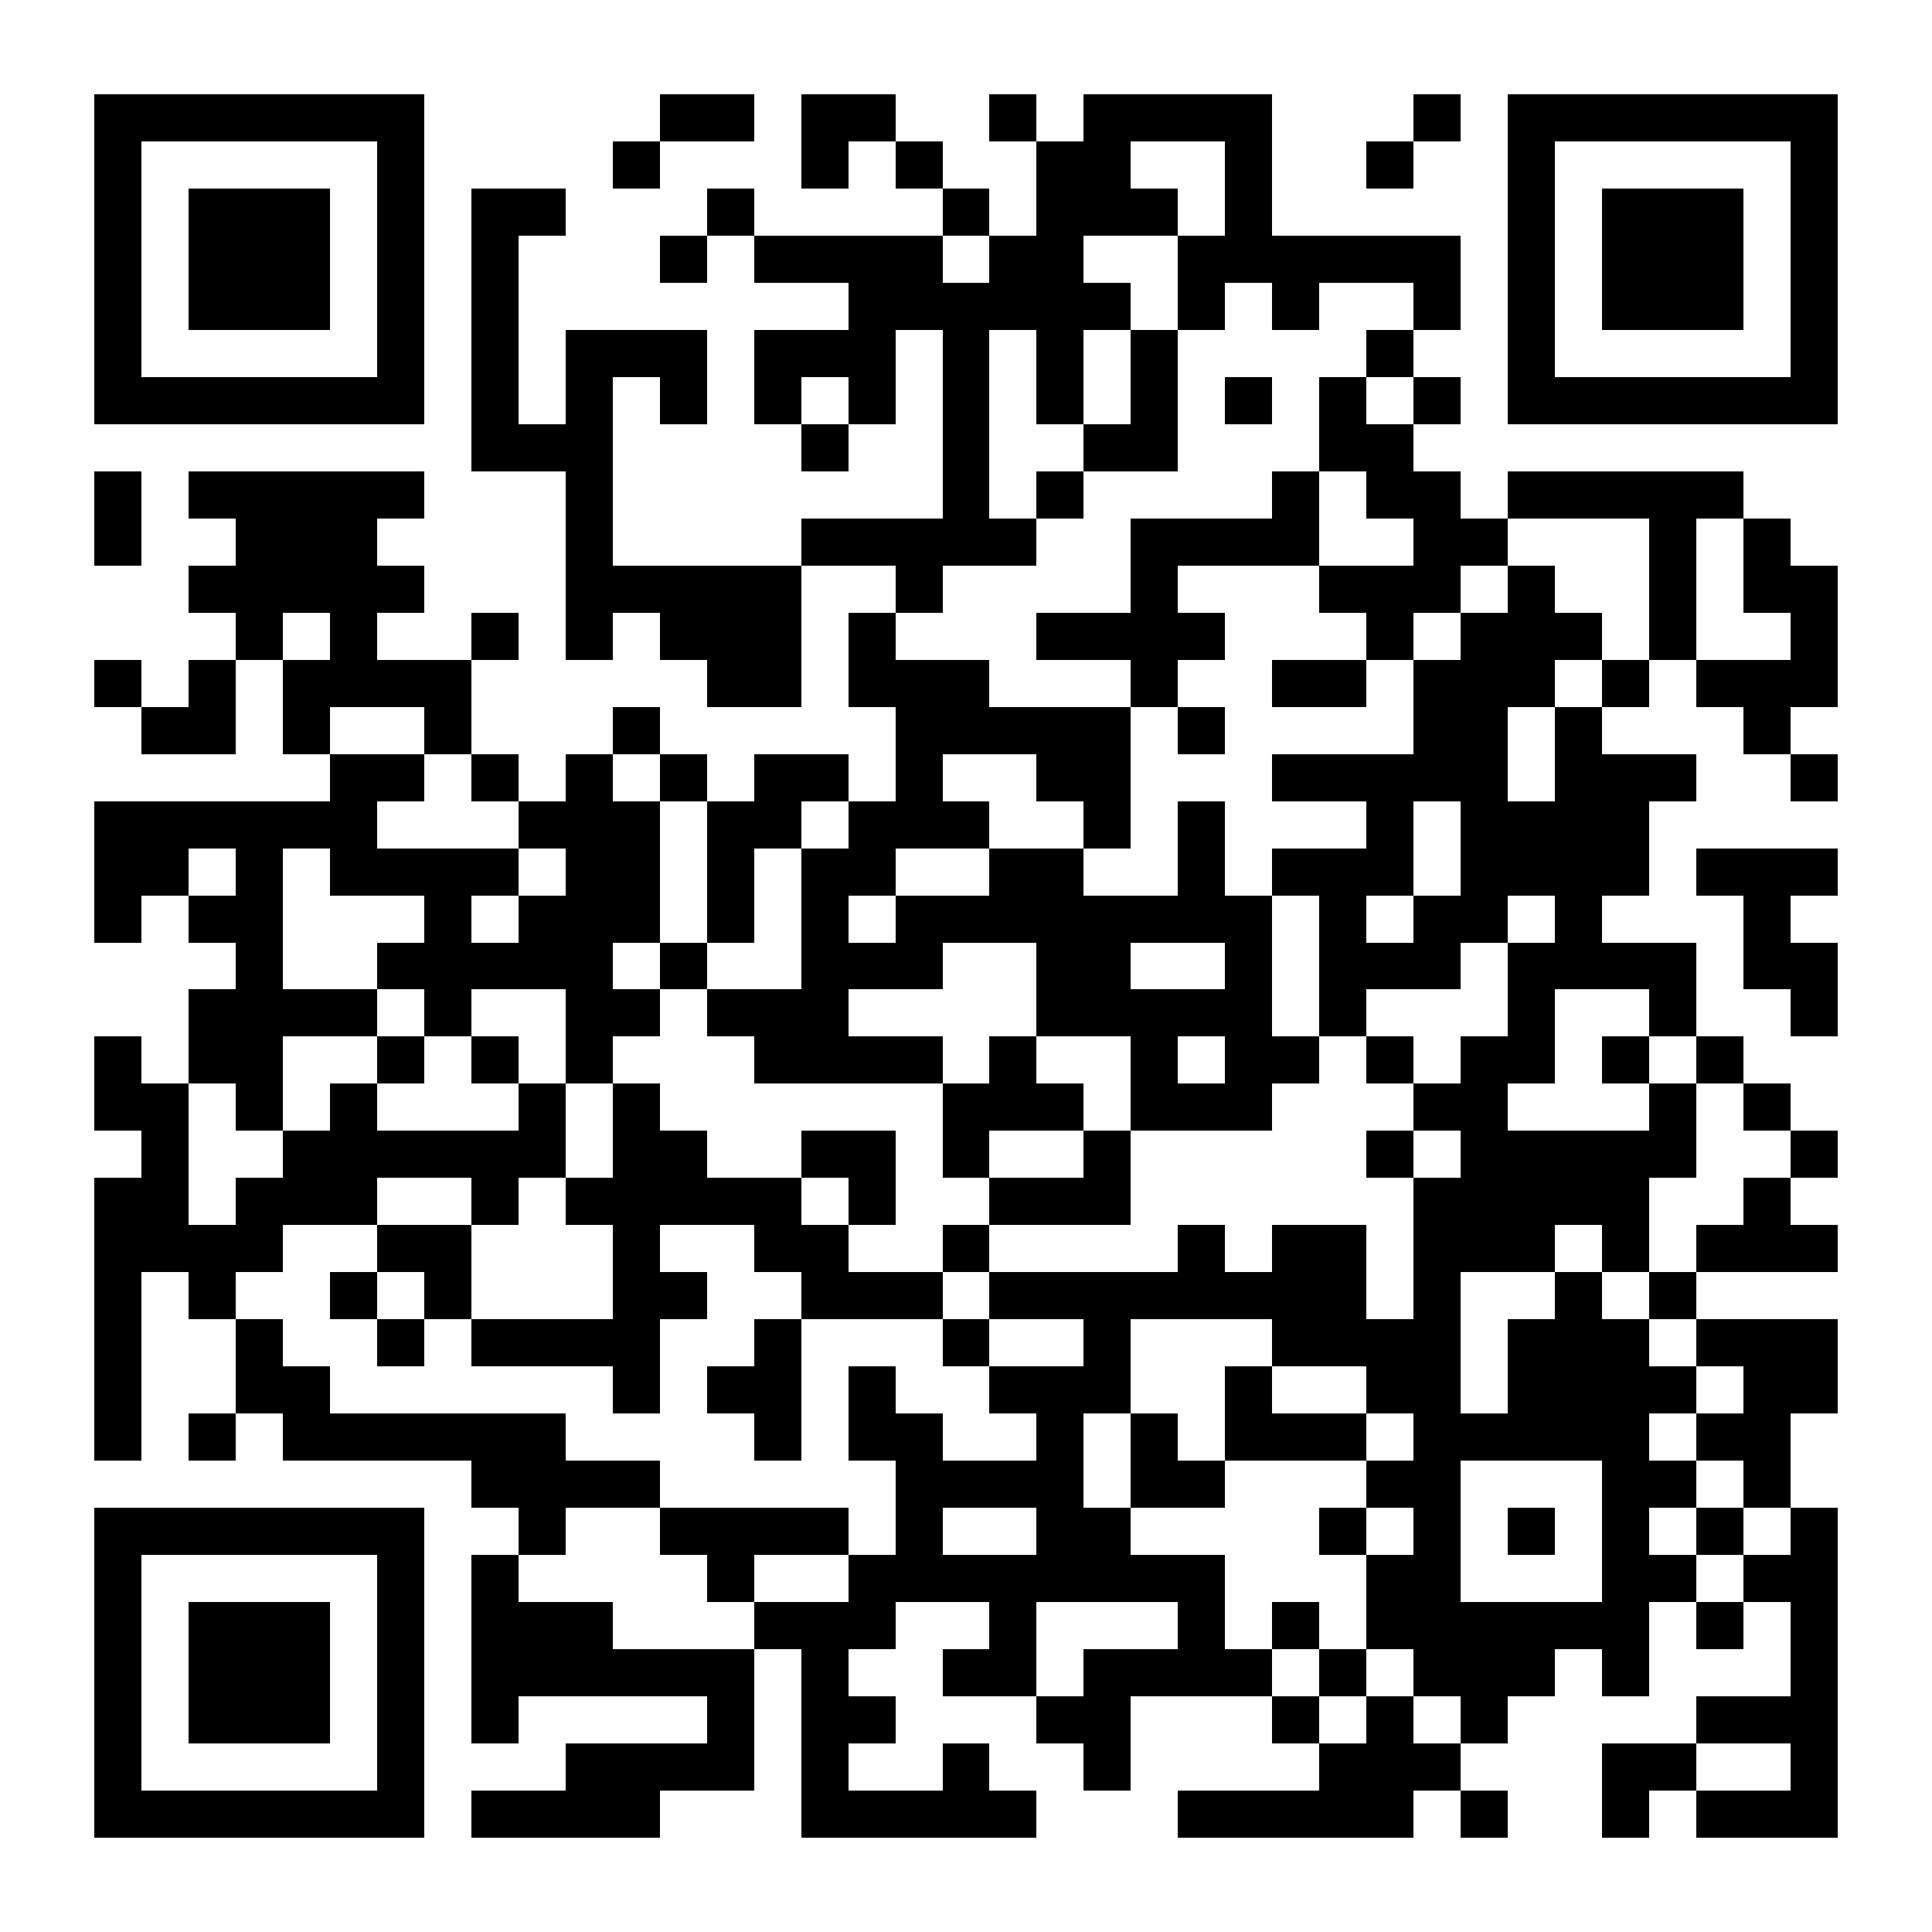
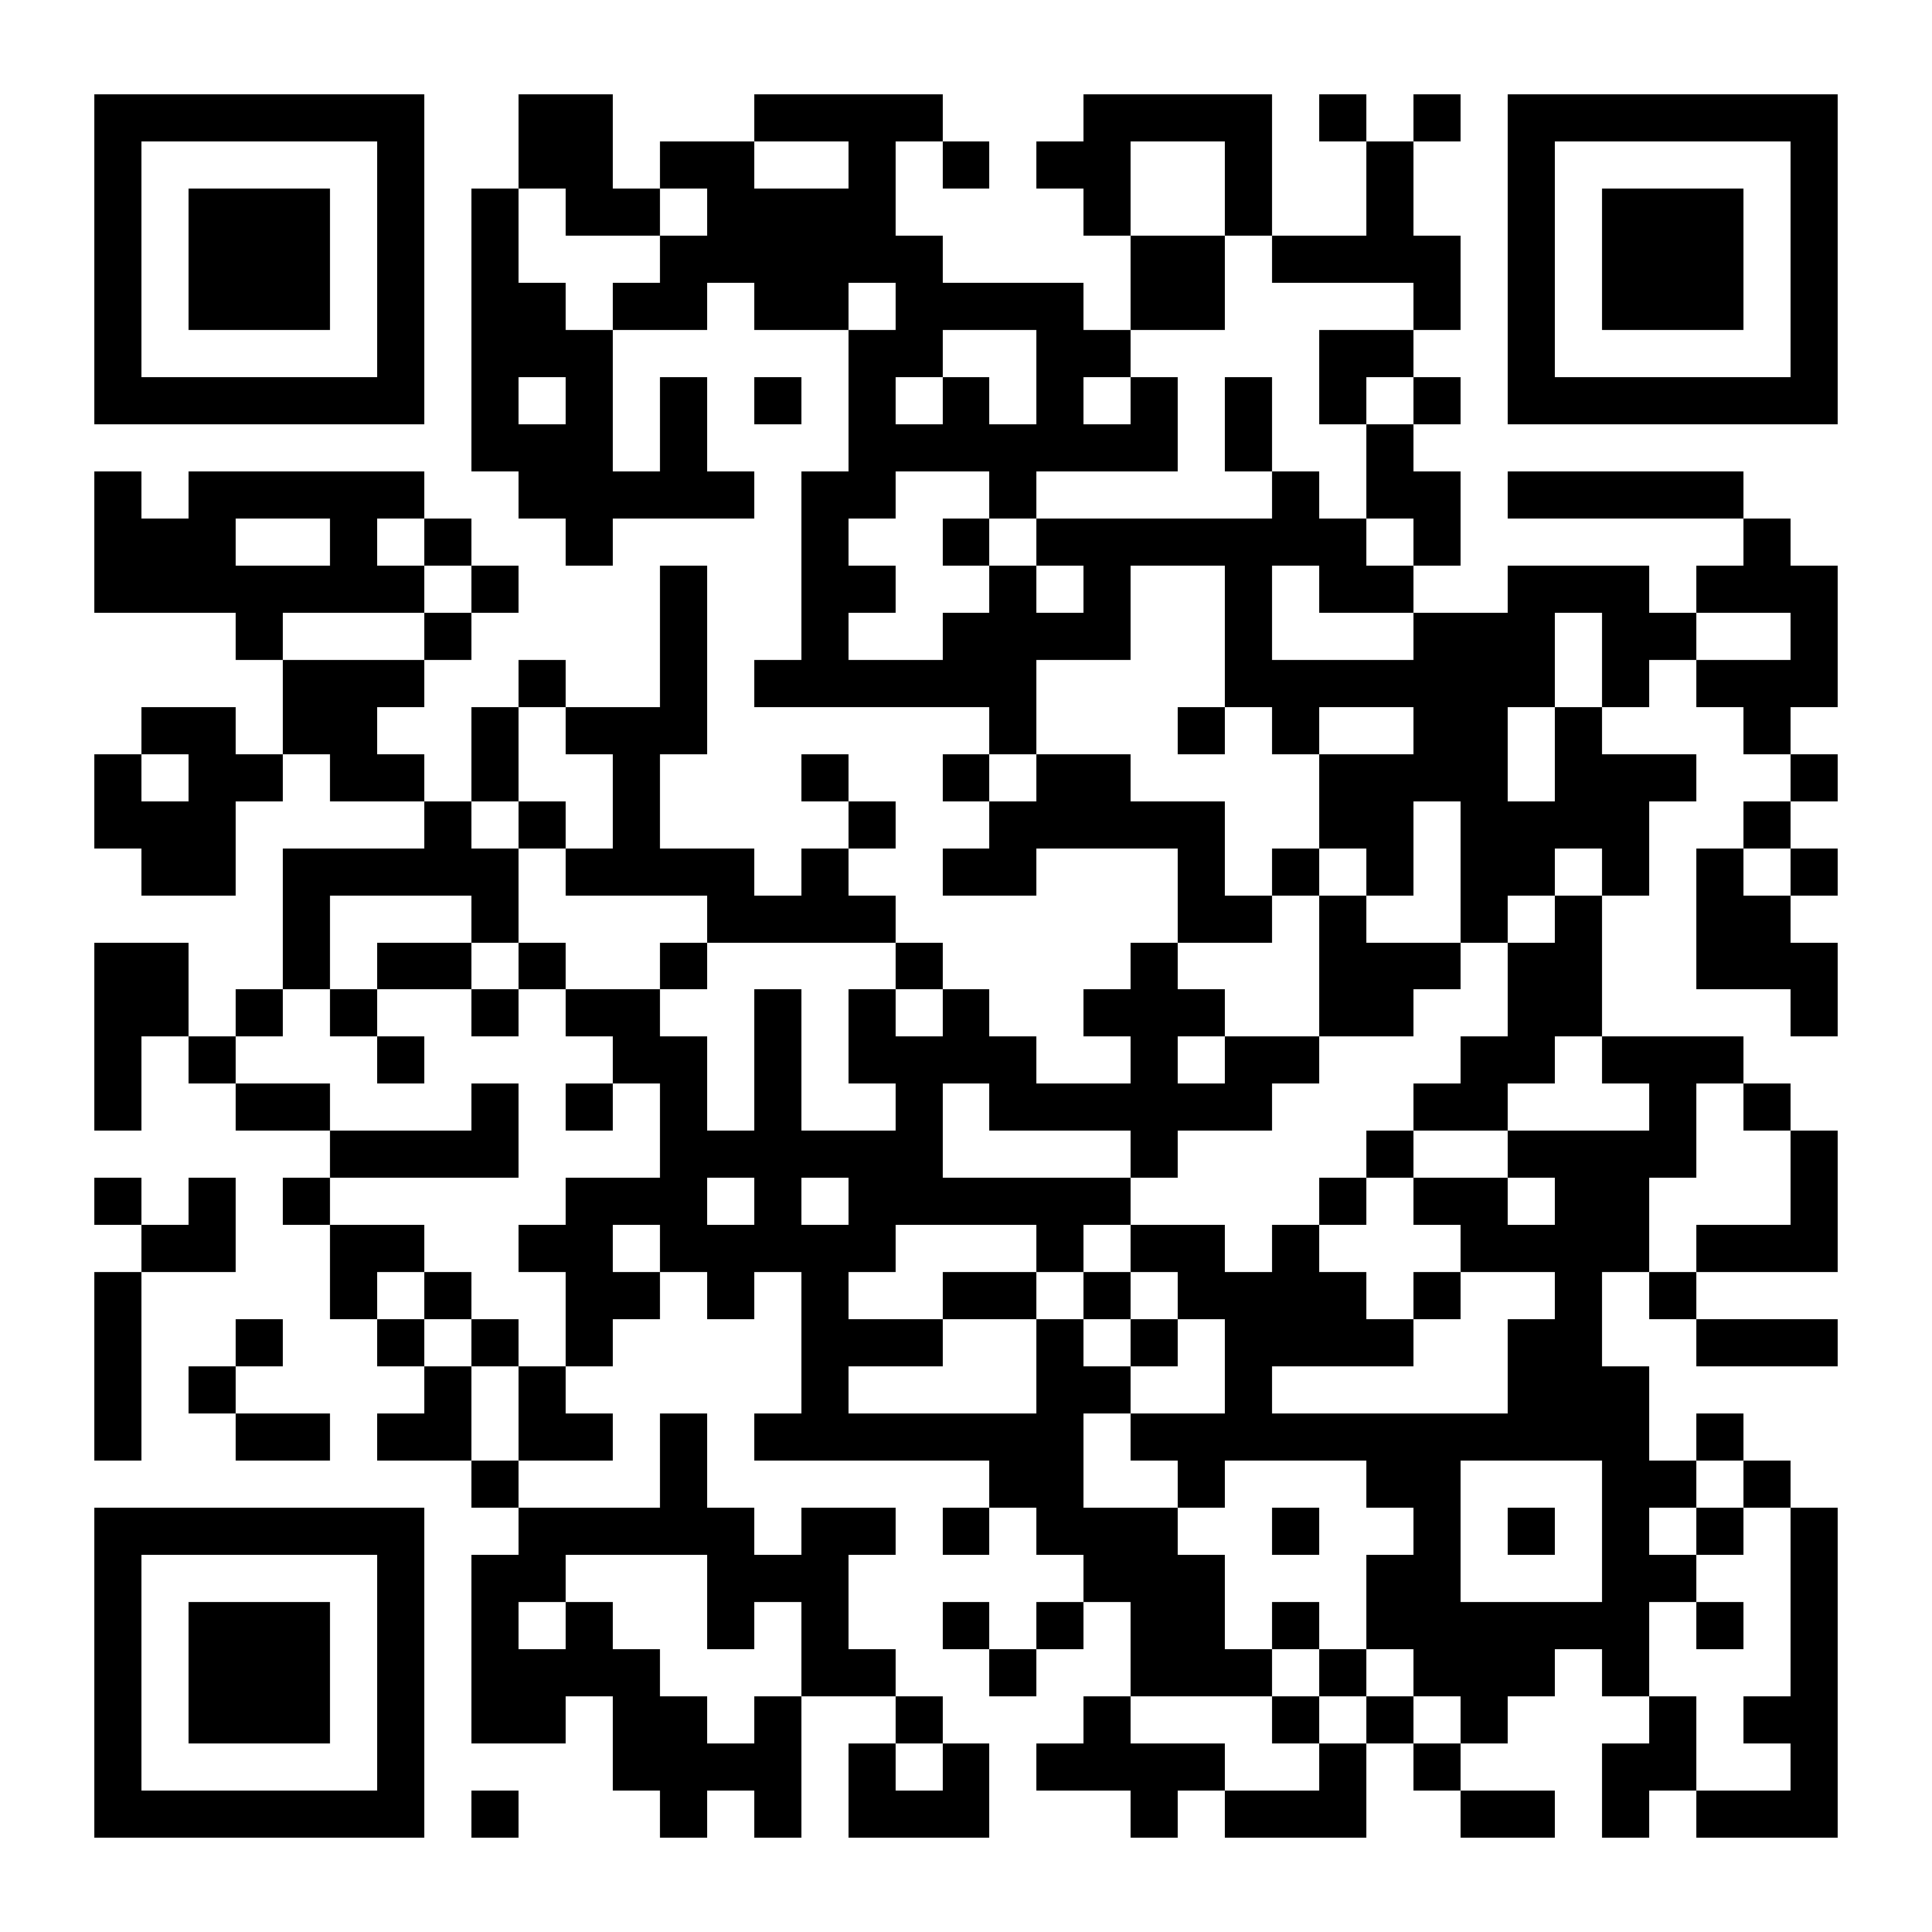
<svg xmlns="http://www.w3.org/2000/svg" viewBox="0 0 41 41" shape-rendering="crispEdges">
  <rect width="41" height="41" fill="#fff" />
-   <path d="M2,2h1v1h-1zM3,2h1v1h-1zM4,2h1v1h-1zM5,2h1v1h-1zM6,2h1v1h-1zM7,2h1v1h-1zM8,2h1v1h-1zM14,2h1v1h-1zM15,2h1v1h-1zM17,2h1v1h-1zM18,2h1v1h-1zM21,2h1v1h-1zM23,2h1v1h-1zM24,2h1v1h-1zM25,2h1v1h-1zM26,2h1v1h-1zM30,2h1v1h-1zM32,2h1v1h-1zM33,2h1v1h-1zM34,2h1v1h-1zM35,2h1v1h-1zM36,2h1v1h-1zM37,2h1v1h-1zM38,2h1v1h-1zM2,3h1v1h-1zM8,3h1v1h-1zM13,3h1v1h-1zM17,3h1v1h-1zM19,3h1v1h-1zM22,3h1v1h-1zM23,3h1v1h-1zM26,3h1v1h-1zM29,3h1v1h-1zM32,3h1v1h-1zM38,3h1v1h-1zM2,4h1v1h-1zM4,4h1v1h-1zM5,4h1v1h-1zM6,4h1v1h-1zM8,4h1v1h-1zM10,4h1v1h-1zM11,4h1v1h-1zM15,4h1v1h-1zM20,4h1v1h-1zM22,4h1v1h-1zM23,4h1v1h-1zM24,4h1v1h-1zM26,4h1v1h-1zM32,4h1v1h-1zM34,4h1v1h-1zM35,4h1v1h-1zM36,4h1v1h-1zM38,4h1v1h-1zM2,5h1v1h-1zM4,5h1v1h-1zM5,5h1v1h-1zM6,5h1v1h-1zM8,5h1v1h-1zM10,5h1v1h-1zM14,5h1v1h-1zM16,5h1v1h-1zM17,5h1v1h-1zM18,5h1v1h-1zM19,5h1v1h-1zM21,5h1v1h-1zM22,5h1v1h-1zM25,5h1v1h-1zM26,5h1v1h-1zM27,5h1v1h-1zM28,5h1v1h-1zM29,5h1v1h-1zM30,5h1v1h-1zM32,5h1v1h-1zM34,5h1v1h-1zM35,5h1v1h-1zM36,5h1v1h-1zM38,5h1v1h-1zM2,6h1v1h-1zM4,6h1v1h-1zM5,6h1v1h-1zM6,6h1v1h-1zM8,6h1v1h-1zM10,6h1v1h-1zM18,6h1v1h-1zM19,6h1v1h-1zM20,6h1v1h-1zM21,6h1v1h-1zM22,6h1v1h-1zM23,6h1v1h-1zM25,6h1v1h-1zM27,6h1v1h-1zM30,6h1v1h-1zM32,6h1v1h-1zM34,6h1v1h-1zM35,6h1v1h-1zM36,6h1v1h-1zM38,6h1v1h-1zM2,7h1v1h-1zM8,7h1v1h-1zM10,7h1v1h-1zM12,7h1v1h-1zM13,7h1v1h-1zM14,7h1v1h-1zM16,7h1v1h-1zM17,7h1v1h-1zM18,7h1v1h-1zM20,7h1v1h-1zM22,7h1v1h-1zM24,7h1v1h-1zM29,7h1v1h-1zM32,7h1v1h-1zM38,7h1v1h-1zM2,8h1v1h-1zM3,8h1v1h-1zM4,8h1v1h-1zM5,8h1v1h-1zM6,8h1v1h-1zM7,8h1v1h-1zM8,8h1v1h-1zM10,8h1v1h-1zM12,8h1v1h-1zM14,8h1v1h-1zM16,8h1v1h-1zM18,8h1v1h-1zM20,8h1v1h-1zM22,8h1v1h-1zM24,8h1v1h-1zM26,8h1v1h-1zM28,8h1v1h-1zM30,8h1v1h-1zM32,8h1v1h-1zM33,8h1v1h-1zM34,8h1v1h-1zM35,8h1v1h-1zM36,8h1v1h-1zM37,8h1v1h-1zM38,8h1v1h-1zM10,9h1v1h-1zM11,9h1v1h-1zM12,9h1v1h-1zM17,9h1v1h-1zM20,9h1v1h-1zM23,9h1v1h-1zM24,9h1v1h-1zM28,9h1v1h-1zM29,9h1v1h-1zM2,10h1v1h-1zM4,10h1v1h-1zM5,10h1v1h-1zM6,10h1v1h-1zM7,10h1v1h-1zM8,10h1v1h-1zM12,10h1v1h-1zM20,10h1v1h-1zM22,10h1v1h-1zM27,10h1v1h-1zM29,10h1v1h-1zM30,10h1v1h-1zM32,10h1v1h-1zM33,10h1v1h-1zM34,10h1v1h-1zM35,10h1v1h-1zM36,10h1v1h-1zM2,11h1v1h-1zM5,11h1v1h-1zM6,11h1v1h-1zM7,11h1v1h-1zM12,11h1v1h-1zM17,11h1v1h-1zM18,11h1v1h-1zM19,11h1v1h-1zM20,11h1v1h-1zM21,11h1v1h-1zM24,11h1v1h-1zM25,11h1v1h-1zM26,11h1v1h-1zM27,11h1v1h-1zM30,11h1v1h-1zM31,11h1v1h-1zM35,11h1v1h-1zM37,11h1v1h-1zM4,12h1v1h-1zM5,12h1v1h-1zM6,12h1v1h-1zM7,12h1v1h-1zM8,12h1v1h-1zM12,12h1v1h-1zM13,12h1v1h-1zM14,12h1v1h-1zM15,12h1v1h-1zM16,12h1v1h-1zM19,12h1v1h-1zM24,12h1v1h-1zM28,12h1v1h-1zM29,12h1v1h-1zM30,12h1v1h-1zM32,12h1v1h-1zM35,12h1v1h-1zM37,12h1v1h-1zM38,12h1v1h-1zM5,13h1v1h-1zM7,13h1v1h-1zM10,13h1v1h-1zM12,13h1v1h-1zM14,13h1v1h-1zM15,13h1v1h-1zM16,13h1v1h-1zM18,13h1v1h-1zM22,13h1v1h-1zM23,13h1v1h-1zM24,13h1v1h-1zM25,13h1v1h-1zM29,13h1v1h-1zM31,13h1v1h-1zM32,13h1v1h-1zM33,13h1v1h-1zM35,13h1v1h-1zM38,13h1v1h-1zM2,14h1v1h-1zM4,14h1v1h-1zM6,14h1v1h-1zM7,14h1v1h-1zM8,14h1v1h-1zM9,14h1v1h-1zM15,14h1v1h-1zM16,14h1v1h-1zM18,14h1v1h-1zM19,14h1v1h-1zM20,14h1v1h-1zM24,14h1v1h-1zM27,14h1v1h-1zM28,14h1v1h-1zM30,14h1v1h-1zM31,14h1v1h-1zM32,14h1v1h-1zM34,14h1v1h-1zM36,14h1v1h-1zM37,14h1v1h-1zM38,14h1v1h-1zM3,15h1v1h-1zM4,15h1v1h-1zM6,15h1v1h-1zM9,15h1v1h-1zM13,15h1v1h-1zM19,15h1v1h-1zM20,15h1v1h-1zM21,15h1v1h-1zM22,15h1v1h-1zM23,15h1v1h-1zM25,15h1v1h-1zM30,15h1v1h-1zM31,15h1v1h-1zM33,15h1v1h-1zM37,15h1v1h-1zM7,16h1v1h-1zM8,16h1v1h-1zM10,16h1v1h-1zM12,16h1v1h-1zM14,16h1v1h-1zM16,16h1v1h-1zM17,16h1v1h-1zM19,16h1v1h-1zM22,16h1v1h-1zM23,16h1v1h-1zM27,16h1v1h-1zM28,16h1v1h-1zM29,16h1v1h-1zM30,16h1v1h-1zM31,16h1v1h-1zM33,16h1v1h-1zM34,16h1v1h-1zM35,16h1v1h-1zM38,16h1v1h-1zM2,17h1v1h-1zM3,17h1v1h-1zM4,17h1v1h-1zM5,17h1v1h-1zM6,17h1v1h-1zM7,17h1v1h-1zM11,17h1v1h-1zM12,17h1v1h-1zM13,17h1v1h-1zM15,17h1v1h-1zM16,17h1v1h-1zM18,17h1v1h-1zM19,17h1v1h-1zM20,17h1v1h-1zM23,17h1v1h-1zM25,17h1v1h-1zM29,17h1v1h-1zM31,17h1v1h-1zM32,17h1v1h-1zM33,17h1v1h-1zM34,17h1v1h-1zM2,18h1v1h-1zM3,18h1v1h-1zM5,18h1v1h-1zM7,18h1v1h-1zM8,18h1v1h-1zM9,18h1v1h-1zM10,18h1v1h-1zM12,18h1v1h-1zM13,18h1v1h-1zM15,18h1v1h-1zM17,18h1v1h-1zM18,18h1v1h-1zM21,18h1v1h-1zM22,18h1v1h-1zM25,18h1v1h-1zM27,18h1v1h-1zM28,18h1v1h-1zM29,18h1v1h-1zM31,18h1v1h-1zM32,18h1v1h-1zM33,18h1v1h-1zM34,18h1v1h-1zM36,18h1v1h-1zM37,18h1v1h-1zM38,18h1v1h-1zM2,19h1v1h-1zM4,19h1v1h-1zM5,19h1v1h-1zM9,19h1v1h-1zM11,19h1v1h-1zM12,19h1v1h-1zM13,19h1v1h-1zM15,19h1v1h-1zM17,19h1v1h-1zM19,19h1v1h-1zM20,19h1v1h-1zM21,19h1v1h-1zM22,19h1v1h-1zM23,19h1v1h-1zM24,19h1v1h-1zM25,19h1v1h-1zM26,19h1v1h-1zM28,19h1v1h-1zM30,19h1v1h-1zM31,19h1v1h-1zM33,19h1v1h-1zM37,19h1v1h-1zM5,20h1v1h-1zM8,20h1v1h-1zM9,20h1v1h-1zM10,20h1v1h-1zM11,20h1v1h-1zM12,20h1v1h-1zM14,20h1v1h-1zM17,20h1v1h-1zM18,20h1v1h-1zM19,20h1v1h-1zM22,20h1v1h-1zM23,20h1v1h-1zM26,20h1v1h-1zM28,20h1v1h-1zM29,20h1v1h-1zM30,20h1v1h-1zM32,20h1v1h-1zM33,20h1v1h-1zM34,20h1v1h-1zM35,20h1v1h-1zM37,20h1v1h-1zM38,20h1v1h-1zM4,21h1v1h-1zM5,21h1v1h-1zM6,21h1v1h-1zM7,21h1v1h-1zM9,21h1v1h-1zM12,21h1v1h-1zM13,21h1v1h-1zM15,21h1v1h-1zM16,21h1v1h-1zM17,21h1v1h-1zM22,21h1v1h-1zM23,21h1v1h-1zM24,21h1v1h-1zM25,21h1v1h-1zM26,21h1v1h-1zM28,21h1v1h-1zM32,21h1v1h-1zM35,21h1v1h-1zM38,21h1v1h-1zM2,22h1v1h-1zM4,22h1v1h-1zM5,22h1v1h-1zM8,22h1v1h-1zM10,22h1v1h-1zM12,22h1v1h-1zM16,22h1v1h-1zM17,22h1v1h-1zM18,22h1v1h-1zM19,22h1v1h-1zM21,22h1v1h-1zM24,22h1v1h-1zM26,22h1v1h-1zM27,22h1v1h-1zM29,22h1v1h-1zM31,22h1v1h-1zM32,22h1v1h-1zM34,22h1v1h-1zM36,22h1v1h-1zM2,23h1v1h-1zM3,23h1v1h-1zM5,23h1v1h-1zM7,23h1v1h-1zM11,23h1v1h-1zM13,23h1v1h-1zM20,23h1v1h-1zM21,23h1v1h-1zM22,23h1v1h-1zM24,23h1v1h-1zM25,23h1v1h-1zM26,23h1v1h-1zM30,23h1v1h-1zM31,23h1v1h-1zM35,23h1v1h-1zM37,23h1v1h-1zM3,24h1v1h-1zM6,24h1v1h-1zM7,24h1v1h-1zM8,24h1v1h-1zM9,24h1v1h-1zM10,24h1v1h-1zM11,24h1v1h-1zM13,24h1v1h-1zM14,24h1v1h-1zM17,24h1v1h-1zM18,24h1v1h-1zM20,24h1v1h-1zM23,24h1v1h-1zM29,24h1v1h-1zM31,24h1v1h-1zM32,24h1v1h-1zM33,24h1v1h-1zM34,24h1v1h-1zM35,24h1v1h-1zM38,24h1v1h-1zM2,25h1v1h-1zM3,25h1v1h-1zM5,25h1v1h-1zM6,25h1v1h-1zM7,25h1v1h-1zM10,25h1v1h-1zM12,25h1v1h-1zM13,25h1v1h-1zM14,25h1v1h-1zM15,25h1v1h-1zM16,25h1v1h-1zM18,25h1v1h-1zM21,25h1v1h-1zM22,25h1v1h-1zM23,25h1v1h-1zM30,25h1v1h-1zM31,25h1v1h-1zM32,25h1v1h-1zM33,25h1v1h-1zM34,25h1v1h-1zM37,25h1v1h-1zM2,26h1v1h-1zM3,26h1v1h-1zM4,26h1v1h-1zM5,26h1v1h-1zM8,26h1v1h-1zM9,26h1v1h-1zM13,26h1v1h-1zM16,26h1v1h-1zM17,26h1v1h-1zM20,26h1v1h-1zM25,26h1v1h-1zM27,26h1v1h-1zM28,26h1v1h-1zM30,26h1v1h-1zM31,26h1v1h-1zM32,26h1v1h-1zM34,26h1v1h-1zM36,26h1v1h-1zM37,26h1v1h-1zM38,26h1v1h-1zM2,27h1v1h-1zM4,27h1v1h-1zM7,27h1v1h-1zM9,27h1v1h-1zM13,27h1v1h-1zM14,27h1v1h-1zM17,27h1v1h-1zM18,27h1v1h-1zM19,27h1v1h-1zM21,27h1v1h-1zM22,27h1v1h-1zM23,27h1v1h-1zM24,27h1v1h-1zM25,27h1v1h-1zM26,27h1v1h-1zM27,27h1v1h-1zM28,27h1v1h-1zM30,27h1v1h-1zM33,27h1v1h-1zM35,27h1v1h-1zM2,28h1v1h-1zM5,28h1v1h-1zM8,28h1v1h-1zM10,28h1v1h-1zM11,28h1v1h-1zM12,28h1v1h-1zM13,28h1v1h-1zM16,28h1v1h-1zM20,28h1v1h-1zM23,28h1v1h-1zM27,28h1v1h-1zM28,28h1v1h-1zM29,28h1v1h-1zM30,28h1v1h-1zM32,28h1v1h-1zM33,28h1v1h-1zM34,28h1v1h-1zM36,28h1v1h-1zM37,28h1v1h-1zM38,28h1v1h-1zM2,29h1v1h-1zM5,29h1v1h-1zM6,29h1v1h-1zM13,29h1v1h-1zM15,29h1v1h-1zM16,29h1v1h-1zM18,29h1v1h-1zM21,29h1v1h-1zM22,29h1v1h-1zM23,29h1v1h-1zM26,29h1v1h-1zM29,29h1v1h-1zM30,29h1v1h-1zM32,29h1v1h-1zM33,29h1v1h-1zM34,29h1v1h-1zM35,29h1v1h-1zM37,29h1v1h-1zM38,29h1v1h-1zM2,30h1v1h-1zM4,30h1v1h-1zM6,30h1v1h-1zM7,30h1v1h-1zM8,30h1v1h-1zM9,30h1v1h-1zM10,30h1v1h-1zM11,30h1v1h-1zM16,30h1v1h-1zM18,30h1v1h-1zM19,30h1v1h-1zM22,30h1v1h-1zM24,30h1v1h-1zM26,30h1v1h-1zM27,30h1v1h-1zM28,30h1v1h-1zM30,30h1v1h-1zM31,30h1v1h-1zM32,30h1v1h-1zM33,30h1v1h-1zM34,30h1v1h-1zM36,30h1v1h-1zM37,30h1v1h-1zM10,31h1v1h-1zM11,31h1v1h-1zM12,31h1v1h-1zM13,31h1v1h-1zM19,31h1v1h-1zM20,31h1v1h-1zM21,31h1v1h-1zM22,31h1v1h-1zM24,31h1v1h-1zM25,31h1v1h-1zM29,31h1v1h-1zM30,31h1v1h-1zM34,31h1v1h-1zM35,31h1v1h-1zM37,31h1v1h-1zM2,32h1v1h-1zM3,32h1v1h-1zM4,32h1v1h-1zM5,32h1v1h-1zM6,32h1v1h-1zM7,32h1v1h-1zM8,32h1v1h-1zM11,32h1v1h-1zM14,32h1v1h-1zM15,32h1v1h-1zM16,32h1v1h-1zM17,32h1v1h-1zM19,32h1v1h-1zM22,32h1v1h-1zM23,32h1v1h-1zM28,32h1v1h-1zM30,32h1v1h-1zM32,32h1v1h-1zM34,32h1v1h-1zM36,32h1v1h-1zM38,32h1v1h-1zM2,33h1v1h-1zM8,33h1v1h-1zM10,33h1v1h-1zM15,33h1v1h-1zM18,33h1v1h-1zM19,33h1v1h-1zM20,33h1v1h-1zM21,33h1v1h-1zM22,33h1v1h-1zM23,33h1v1h-1zM24,33h1v1h-1zM25,33h1v1h-1zM29,33h1v1h-1zM30,33h1v1h-1zM34,33h1v1h-1zM35,33h1v1h-1zM37,33h1v1h-1zM38,33h1v1h-1zM2,34h1v1h-1zM4,34h1v1h-1zM5,34h1v1h-1zM6,34h1v1h-1zM8,34h1v1h-1zM10,34h1v1h-1zM11,34h1v1h-1zM12,34h1v1h-1zM16,34h1v1h-1zM17,34h1v1h-1zM18,34h1v1h-1zM21,34h1v1h-1zM25,34h1v1h-1zM27,34h1v1h-1zM29,34h1v1h-1zM30,34h1v1h-1zM31,34h1v1h-1zM32,34h1v1h-1zM33,34h1v1h-1zM34,34h1v1h-1zM36,34h1v1h-1zM38,34h1v1h-1zM2,35h1v1h-1zM4,35h1v1h-1zM5,35h1v1h-1zM6,35h1v1h-1zM8,35h1v1h-1zM10,35h1v1h-1zM11,35h1v1h-1zM12,35h1v1h-1zM13,35h1v1h-1zM14,35h1v1h-1zM15,35h1v1h-1zM17,35h1v1h-1zM20,35h1v1h-1zM21,35h1v1h-1zM23,35h1v1h-1zM24,35h1v1h-1zM25,35h1v1h-1zM26,35h1v1h-1zM28,35h1v1h-1zM30,35h1v1h-1zM31,35h1v1h-1zM32,35h1v1h-1zM34,35h1v1h-1zM38,35h1v1h-1zM2,36h1v1h-1zM4,36h1v1h-1zM5,36h1v1h-1zM6,36h1v1h-1zM8,36h1v1h-1zM10,36h1v1h-1zM15,36h1v1h-1zM17,36h1v1h-1zM18,36h1v1h-1zM22,36h1v1h-1zM23,36h1v1h-1zM27,36h1v1h-1zM29,36h1v1h-1zM31,36h1v1h-1zM36,36h1v1h-1zM37,36h1v1h-1zM38,36h1v1h-1zM2,37h1v1h-1zM8,37h1v1h-1zM12,37h1v1h-1zM13,37h1v1h-1zM14,37h1v1h-1zM15,37h1v1h-1zM17,37h1v1h-1zM20,37h1v1h-1zM23,37h1v1h-1zM28,37h1v1h-1zM29,37h1v1h-1zM30,37h1v1h-1zM34,37h1v1h-1zM35,37h1v1h-1zM38,37h1v1h-1zM2,38h1v1h-1zM3,38h1v1h-1zM4,38h1v1h-1zM5,38h1v1h-1zM6,38h1v1h-1zM7,38h1v1h-1zM8,38h1v1h-1zM10,38h1v1h-1zM11,38h1v1h-1zM12,38h1v1h-1zM13,38h1v1h-1zM17,38h1v1h-1zM18,38h1v1h-1zM19,38h1v1h-1zM20,38h1v1h-1zM21,38h1v1h-1zM25,38h1v1h-1zM26,38h1v1h-1zM27,38h1v1h-1zM28,38h1v1h-1zM29,38h1v1h-1zM31,38h1v1h-1zM34,38h1v1h-1zM36,38h1v1h-1zM37,38h1v1h-1zM38,38h1v1h-1z" fill="#000" />
+   <path d="M2,2h1v1h-1zM3,2h1v1h-1zM4,2h1v1h-1zM5,2h1v1h-1zM6,2h1v1h-1zM7,2h1v1h-1zM8,2h1v1h-1zM11,2h1v1h-1zM12,2h1v1h-1zM16,2h1v1h-1zM17,2h1v1h-1zM18,2h1v1h-1zM19,2h1v1h-1zM23,2h1v1h-1zM24,2h1v1h-1zM25,2h1v1h-1zM26,2h1v1h-1zM28,2h1v1h-1zM30,2h1v1h-1zM32,2h1v1h-1zM33,2h1v1h-1zM34,2h1v1h-1zM35,2h1v1h-1zM36,2h1v1h-1zM37,2h1v1h-1zM38,2h1v1h-1zM2,3h1v1h-1zM8,3h1v1h-1zM11,3h1v1h-1zM12,3h1v1h-1zM14,3h1v1h-1zM15,3h1v1h-1zM18,3h1v1h-1zM20,3h1v1h-1zM22,3h1v1h-1zM23,3h1v1h-1zM26,3h1v1h-1zM29,3h1v1h-1zM32,3h1v1h-1zM38,3h1v1h-1zM2,4h1v1h-1zM4,4h1v1h-1zM5,4h1v1h-1zM6,4h1v1h-1zM8,4h1v1h-1zM10,4h1v1h-1zM12,4h1v1h-1zM13,4h1v1h-1zM15,4h1v1h-1zM16,4h1v1h-1zM17,4h1v1h-1zM18,4h1v1h-1zM23,4h1v1h-1zM26,4h1v1h-1zM29,4h1v1h-1zM32,4h1v1h-1zM34,4h1v1h-1zM35,4h1v1h-1zM36,4h1v1h-1zM38,4h1v1h-1zM2,5h1v1h-1zM4,5h1v1h-1zM5,5h1v1h-1zM6,5h1v1h-1zM8,5h1v1h-1zM10,5h1v1h-1zM14,5h1v1h-1zM15,5h1v1h-1zM16,5h1v1h-1zM17,5h1v1h-1zM18,5h1v1h-1zM19,5h1v1h-1zM24,5h1v1h-1zM25,5h1v1h-1zM27,5h1v1h-1zM28,5h1v1h-1zM29,5h1v1h-1zM30,5h1v1h-1zM32,5h1v1h-1zM34,5h1v1h-1zM35,5h1v1h-1zM36,5h1v1h-1zM38,5h1v1h-1zM2,6h1v1h-1zM4,6h1v1h-1zM5,6h1v1h-1zM6,6h1v1h-1zM8,6h1v1h-1zM10,6h1v1h-1zM11,6h1v1h-1zM13,6h1v1h-1zM14,6h1v1h-1zM16,6h1v1h-1zM17,6h1v1h-1zM19,6h1v1h-1zM20,6h1v1h-1zM21,6h1v1h-1zM22,6h1v1h-1zM24,6h1v1h-1zM25,6h1v1h-1zM30,6h1v1h-1zM32,6h1v1h-1zM34,6h1v1h-1zM35,6h1v1h-1zM36,6h1v1h-1zM38,6h1v1h-1zM2,7h1v1h-1zM8,7h1v1h-1zM10,7h1v1h-1zM11,7h1v1h-1zM12,7h1v1h-1zM18,7h1v1h-1zM19,7h1v1h-1zM22,7h1v1h-1zM23,7h1v1h-1zM28,7h1v1h-1zM29,7h1v1h-1zM32,7h1v1h-1zM38,7h1v1h-1zM2,8h1v1h-1zM3,8h1v1h-1zM4,8h1v1h-1zM5,8h1v1h-1zM6,8h1v1h-1zM7,8h1v1h-1zM8,8h1v1h-1zM10,8h1v1h-1zM12,8h1v1h-1zM14,8h1v1h-1zM16,8h1v1h-1zM18,8h1v1h-1zM20,8h1v1h-1zM22,8h1v1h-1zM24,8h1v1h-1zM26,8h1v1h-1zM28,8h1v1h-1zM30,8h1v1h-1zM32,8h1v1h-1zM33,8h1v1h-1zM34,8h1v1h-1zM35,8h1v1h-1zM36,8h1v1h-1zM37,8h1v1h-1zM38,8h1v1h-1zM10,9h1v1h-1zM11,9h1v1h-1zM12,9h1v1h-1zM14,9h1v1h-1zM18,9h1v1h-1zM19,9h1v1h-1zM20,9h1v1h-1zM21,9h1v1h-1zM22,9h1v1h-1zM23,9h1v1h-1zM24,9h1v1h-1zM26,9h1v1h-1zM29,9h1v1h-1zM2,10h1v1h-1zM4,10h1v1h-1zM5,10h1v1h-1zM6,10h1v1h-1zM7,10h1v1h-1zM8,10h1v1h-1zM11,10h1v1h-1zM12,10h1v1h-1zM13,10h1v1h-1zM14,10h1v1h-1zM15,10h1v1h-1zM17,10h1v1h-1zM18,10h1v1h-1zM21,10h1v1h-1zM27,10h1v1h-1zM29,10h1v1h-1zM30,10h1v1h-1zM32,10h1v1h-1zM33,10h1v1h-1zM34,10h1v1h-1zM35,10h1v1h-1zM36,10h1v1h-1zM2,11h1v1h-1zM3,11h1v1h-1zM4,11h1v1h-1zM7,11h1v1h-1zM9,11h1v1h-1zM12,11h1v1h-1zM17,11h1v1h-1zM20,11h1v1h-1zM22,11h1v1h-1zM23,11h1v1h-1zM24,11h1v1h-1zM25,11h1v1h-1zM26,11h1v1h-1zM27,11h1v1h-1zM28,11h1v1h-1zM30,11h1v1h-1zM37,11h1v1h-1zM2,12h1v1h-1zM3,12h1v1h-1zM4,12h1v1h-1zM5,12h1v1h-1zM6,12h1v1h-1zM7,12h1v1h-1zM8,12h1v1h-1zM10,12h1v1h-1zM14,12h1v1h-1zM17,12h1v1h-1zM18,12h1v1h-1zM21,12h1v1h-1zM23,12h1v1h-1zM26,12h1v1h-1zM28,12h1v1h-1zM29,12h1v1h-1zM32,12h1v1h-1zM33,12h1v1h-1zM34,12h1v1h-1zM36,12h1v1h-1zM37,12h1v1h-1zM38,12h1v1h-1zM5,13h1v1h-1zM9,13h1v1h-1zM14,13h1v1h-1zM17,13h1v1h-1zM20,13h1v1h-1zM21,13h1v1h-1zM22,13h1v1h-1zM23,13h1v1h-1zM26,13h1v1h-1zM30,13h1v1h-1zM31,13h1v1h-1zM32,13h1v1h-1zM34,13h1v1h-1zM35,13h1v1h-1zM38,13h1v1h-1zM6,14h1v1h-1zM7,14h1v1h-1zM8,14h1v1h-1zM11,14h1v1h-1zM14,14h1v1h-1zM16,14h1v1h-1zM17,14h1v1h-1zM18,14h1v1h-1zM19,14h1v1h-1zM20,14h1v1h-1zM21,14h1v1h-1zM26,14h1v1h-1zM27,14h1v1h-1zM28,14h1v1h-1zM29,14h1v1h-1zM30,14h1v1h-1zM31,14h1v1h-1zM32,14h1v1h-1zM34,14h1v1h-1zM36,14h1v1h-1zM37,14h1v1h-1zM38,14h1v1h-1zM3,15h1v1h-1zM4,15h1v1h-1zM6,15h1v1h-1zM7,15h1v1h-1zM10,15h1v1h-1zM12,15h1v1h-1zM13,15h1v1h-1zM14,15h1v1h-1zM21,15h1v1h-1zM25,15h1v1h-1zM27,15h1v1h-1zM30,15h1v1h-1zM31,15h1v1h-1zM33,15h1v1h-1zM37,15h1v1h-1zM2,16h1v1h-1zM4,16h1v1h-1zM5,16h1v1h-1zM7,16h1v1h-1zM8,16h1v1h-1zM10,16h1v1h-1zM13,16h1v1h-1zM17,16h1v1h-1zM20,16h1v1h-1zM22,16h1v1h-1zM23,16h1v1h-1zM28,16h1v1h-1zM29,16h1v1h-1zM30,16h1v1h-1zM31,16h1v1h-1zM33,16h1v1h-1zM34,16h1v1h-1zM35,16h1v1h-1zM38,16h1v1h-1zM2,17h1v1h-1zM3,17h1v1h-1zM4,17h1v1h-1zM9,17h1v1h-1zM11,17h1v1h-1zM13,17h1v1h-1zM18,17h1v1h-1zM21,17h1v1h-1zM22,17h1v1h-1zM23,17h1v1h-1zM24,17h1v1h-1zM25,17h1v1h-1zM28,17h1v1h-1zM29,17h1v1h-1zM31,17h1v1h-1zM32,17h1v1h-1zM33,17h1v1h-1zM34,17h1v1h-1zM37,17h1v1h-1zM3,18h1v1h-1zM4,18h1v1h-1zM6,18h1v1h-1zM7,18h1v1h-1zM8,18h1v1h-1zM9,18h1v1h-1zM10,18h1v1h-1zM12,18h1v1h-1zM13,18h1v1h-1zM14,18h1v1h-1zM15,18h1v1h-1zM17,18h1v1h-1zM20,18h1v1h-1zM21,18h1v1h-1zM25,18h1v1h-1zM27,18h1v1h-1zM29,18h1v1h-1zM31,18h1v1h-1zM32,18h1v1h-1zM34,18h1v1h-1zM36,18h1v1h-1zM38,18h1v1h-1zM6,19h1v1h-1zM10,19h1v1h-1zM15,19h1v1h-1zM16,19h1v1h-1zM17,19h1v1h-1zM18,19h1v1h-1zM25,19h1v1h-1zM26,19h1v1h-1zM28,19h1v1h-1zM31,19h1v1h-1zM33,19h1v1h-1zM36,19h1v1h-1zM37,19h1v1h-1zM2,20h1v1h-1zM3,20h1v1h-1zM6,20h1v1h-1zM8,20h1v1h-1zM9,20h1v1h-1zM11,20h1v1h-1zM14,20h1v1h-1zM19,20h1v1h-1zM24,20h1v1h-1zM28,20h1v1h-1zM29,20h1v1h-1zM30,20h1v1h-1zM32,20h1v1h-1zM33,20h1v1h-1zM36,20h1v1h-1zM37,20h1v1h-1zM38,20h1v1h-1zM2,21h1v1h-1zM3,21h1v1h-1zM5,21h1v1h-1zM7,21h1v1h-1zM10,21h1v1h-1zM12,21h1v1h-1zM13,21h1v1h-1zM16,21h1v1h-1zM18,21h1v1h-1zM20,21h1v1h-1zM23,21h1v1h-1zM24,21h1v1h-1zM25,21h1v1h-1zM28,21h1v1h-1zM29,21h1v1h-1zM32,21h1v1h-1zM33,21h1v1h-1zM38,21h1v1h-1zM2,22h1v1h-1zM4,22h1v1h-1zM8,22h1v1h-1zM13,22h1v1h-1zM14,22h1v1h-1zM16,22h1v1h-1zM18,22h1v1h-1zM19,22h1v1h-1zM20,22h1v1h-1zM21,22h1v1h-1zM24,22h1v1h-1zM26,22h1v1h-1zM27,22h1v1h-1zM31,22h1v1h-1zM32,22h1v1h-1zM34,22h1v1h-1zM35,22h1v1h-1zM36,22h1v1h-1zM2,23h1v1h-1zM5,23h1v1h-1zM6,23h1v1h-1zM10,23h1v1h-1zM12,23h1v1h-1zM14,23h1v1h-1zM16,23h1v1h-1zM19,23h1v1h-1zM21,23h1v1h-1zM22,23h1v1h-1zM23,23h1v1h-1zM24,23h1v1h-1zM25,23h1v1h-1zM26,23h1v1h-1zM30,23h1v1h-1zM31,23h1v1h-1zM35,23h1v1h-1zM37,23h1v1h-1zM7,24h1v1h-1zM8,24h1v1h-1zM9,24h1v1h-1zM10,24h1v1h-1zM14,24h1v1h-1zM15,24h1v1h-1zM16,24h1v1h-1zM17,24h1v1h-1zM18,24h1v1h-1zM19,24h1v1h-1zM24,24h1v1h-1zM29,24h1v1h-1zM32,24h1v1h-1zM33,24h1v1h-1zM34,24h1v1h-1zM35,24h1v1h-1zM38,24h1v1h-1zM2,25h1v1h-1zM4,25h1v1h-1zM6,25h1v1h-1zM12,25h1v1h-1zM13,25h1v1h-1zM14,25h1v1h-1zM16,25h1v1h-1zM18,25h1v1h-1zM19,25h1v1h-1zM20,25h1v1h-1zM21,25h1v1h-1zM22,25h1v1h-1zM23,25h1v1h-1zM28,25h1v1h-1zM30,25h1v1h-1zM31,25h1v1h-1zM33,25h1v1h-1zM34,25h1v1h-1zM38,25h1v1h-1zM3,26h1v1h-1zM4,26h1v1h-1zM7,26h1v1h-1zM8,26h1v1h-1zM11,26h1v1h-1zM12,26h1v1h-1zM14,26h1v1h-1zM15,26h1v1h-1zM16,26h1v1h-1zM17,26h1v1h-1zM18,26h1v1h-1zM22,26h1v1h-1zM24,26h1v1h-1zM25,26h1v1h-1zM27,26h1v1h-1zM31,26h1v1h-1zM32,26h1v1h-1zM33,26h1v1h-1zM34,26h1v1h-1zM36,26h1v1h-1zM37,26h1v1h-1zM38,26h1v1h-1zM2,27h1v1h-1zM7,27h1v1h-1zM9,27h1v1h-1zM12,27h1v1h-1zM13,27h1v1h-1zM15,27h1v1h-1zM17,27h1v1h-1zM20,27h1v1h-1zM21,27h1v1h-1zM23,27h1v1h-1zM25,27h1v1h-1zM26,27h1v1h-1zM27,27h1v1h-1zM28,27h1v1h-1zM30,27h1v1h-1zM33,27h1v1h-1zM35,27h1v1h-1zM2,28h1v1h-1zM5,28h1v1h-1zM8,28h1v1h-1zM10,28h1v1h-1zM12,28h1v1h-1zM17,28h1v1h-1zM18,28h1v1h-1zM19,28h1v1h-1zM22,28h1v1h-1zM24,28h1v1h-1zM26,28h1v1h-1zM27,28h1v1h-1zM28,28h1v1h-1zM29,28h1v1h-1zM32,28h1v1h-1zM33,28h1v1h-1zM36,28h1v1h-1zM37,28h1v1h-1zM38,28h1v1h-1zM2,29h1v1h-1zM4,29h1v1h-1zM9,29h1v1h-1zM11,29h1v1h-1zM17,29h1v1h-1zM22,29h1v1h-1zM23,29h1v1h-1zM26,29h1v1h-1zM32,29h1v1h-1zM33,29h1v1h-1zM34,29h1v1h-1zM2,30h1v1h-1zM5,30h1v1h-1zM6,30h1v1h-1zM8,30h1v1h-1zM9,30h1v1h-1zM11,30h1v1h-1zM12,30h1v1h-1zM14,30h1v1h-1zM16,30h1v1h-1zM17,30h1v1h-1zM18,30h1v1h-1zM19,30h1v1h-1zM20,30h1v1h-1zM21,30h1v1h-1zM22,30h1v1h-1zM24,30h1v1h-1zM25,30h1v1h-1zM26,30h1v1h-1zM27,30h1v1h-1zM28,30h1v1h-1zM29,30h1v1h-1zM30,30h1v1h-1zM31,30h1v1h-1zM32,30h1v1h-1zM33,30h1v1h-1zM34,30h1v1h-1zM36,30h1v1h-1zM10,31h1v1h-1zM14,31h1v1h-1zM21,31h1v1h-1zM22,31h1v1h-1zM25,31h1v1h-1zM29,31h1v1h-1zM30,31h1v1h-1zM34,31h1v1h-1zM35,31h1v1h-1zM37,31h1v1h-1zM2,32h1v1h-1zM3,32h1v1h-1zM4,32h1v1h-1zM5,32h1v1h-1zM6,32h1v1h-1zM7,32h1v1h-1zM8,32h1v1h-1zM11,32h1v1h-1zM12,32h1v1h-1zM13,32h1v1h-1zM14,32h1v1h-1zM15,32h1v1h-1zM17,32h1v1h-1zM18,32h1v1h-1zM20,32h1v1h-1zM22,32h1v1h-1zM23,32h1v1h-1zM24,32h1v1h-1zM27,32h1v1h-1zM30,32h1v1h-1zM32,32h1v1h-1zM34,32h1v1h-1zM36,32h1v1h-1zM38,32h1v1h-1zM2,33h1v1h-1zM8,33h1v1h-1zM10,33h1v1h-1zM11,33h1v1h-1zM15,33h1v1h-1zM16,33h1v1h-1zM17,33h1v1h-1zM23,33h1v1h-1zM24,33h1v1h-1zM25,33h1v1h-1zM29,33h1v1h-1zM30,33h1v1h-1zM34,33h1v1h-1zM35,33h1v1h-1zM38,33h1v1h-1zM2,34h1v1h-1zM4,34h1v1h-1zM5,34h1v1h-1zM6,34h1v1h-1zM8,34h1v1h-1zM10,34h1v1h-1zM12,34h1v1h-1zM15,34h1v1h-1zM17,34h1v1h-1zM20,34h1v1h-1zM22,34h1v1h-1zM24,34h1v1h-1zM25,34h1v1h-1zM27,34h1v1h-1zM29,34h1v1h-1zM30,34h1v1h-1zM31,34h1v1h-1zM32,34h1v1h-1zM33,34h1v1h-1zM34,34h1v1h-1zM36,34h1v1h-1zM38,34h1v1h-1zM2,35h1v1h-1zM4,35h1v1h-1zM5,35h1v1h-1zM6,35h1v1h-1zM8,35h1v1h-1zM10,35h1v1h-1zM11,35h1v1h-1zM12,35h1v1h-1zM13,35h1v1h-1zM17,35h1v1h-1zM18,35h1v1h-1zM21,35h1v1h-1zM24,35h1v1h-1zM25,35h1v1h-1zM26,35h1v1h-1zM28,35h1v1h-1zM30,35h1v1h-1zM31,35h1v1h-1zM32,35h1v1h-1zM34,35h1v1h-1zM38,35h1v1h-1zM2,36h1v1h-1zM4,36h1v1h-1zM5,36h1v1h-1zM6,36h1v1h-1zM8,36h1v1h-1zM10,36h1v1h-1zM11,36h1v1h-1zM13,36h1v1h-1zM14,36h1v1h-1zM16,36h1v1h-1zM19,36h1v1h-1zM23,36h1v1h-1zM27,36h1v1h-1zM29,36h1v1h-1zM31,36h1v1h-1zM35,36h1v1h-1zM37,36h1v1h-1zM38,36h1v1h-1zM2,37h1v1h-1zM8,37h1v1h-1zM13,37h1v1h-1zM14,37h1v1h-1zM15,37h1v1h-1zM16,37h1v1h-1zM18,37h1v1h-1zM20,37h1v1h-1zM22,37h1v1h-1zM23,37h1v1h-1zM24,37h1v1h-1zM25,37h1v1h-1zM28,37h1v1h-1zM30,37h1v1h-1zM34,37h1v1h-1zM35,37h1v1h-1zM38,37h1v1h-1zM2,38h1v1h-1zM3,38h1v1h-1zM4,38h1v1h-1zM5,38h1v1h-1zM6,38h1v1h-1zM7,38h1v1h-1zM8,38h1v1h-1zM10,38h1v1h-1zM14,38h1v1h-1zM16,38h1v1h-1zM18,38h1v1h-1zM19,38h1v1h-1zM20,38h1v1h-1zM24,38h1v1h-1zM26,38h1v1h-1zM27,38h1v1h-1zM28,38h1v1h-1zM31,38h1v1h-1zM32,38h1v1h-1zM34,38h1v1h-1zM36,38h1v1h-1zM37,38h1v1h-1zM38,38h1v1h-1z" fill="#000" />
</svg>
